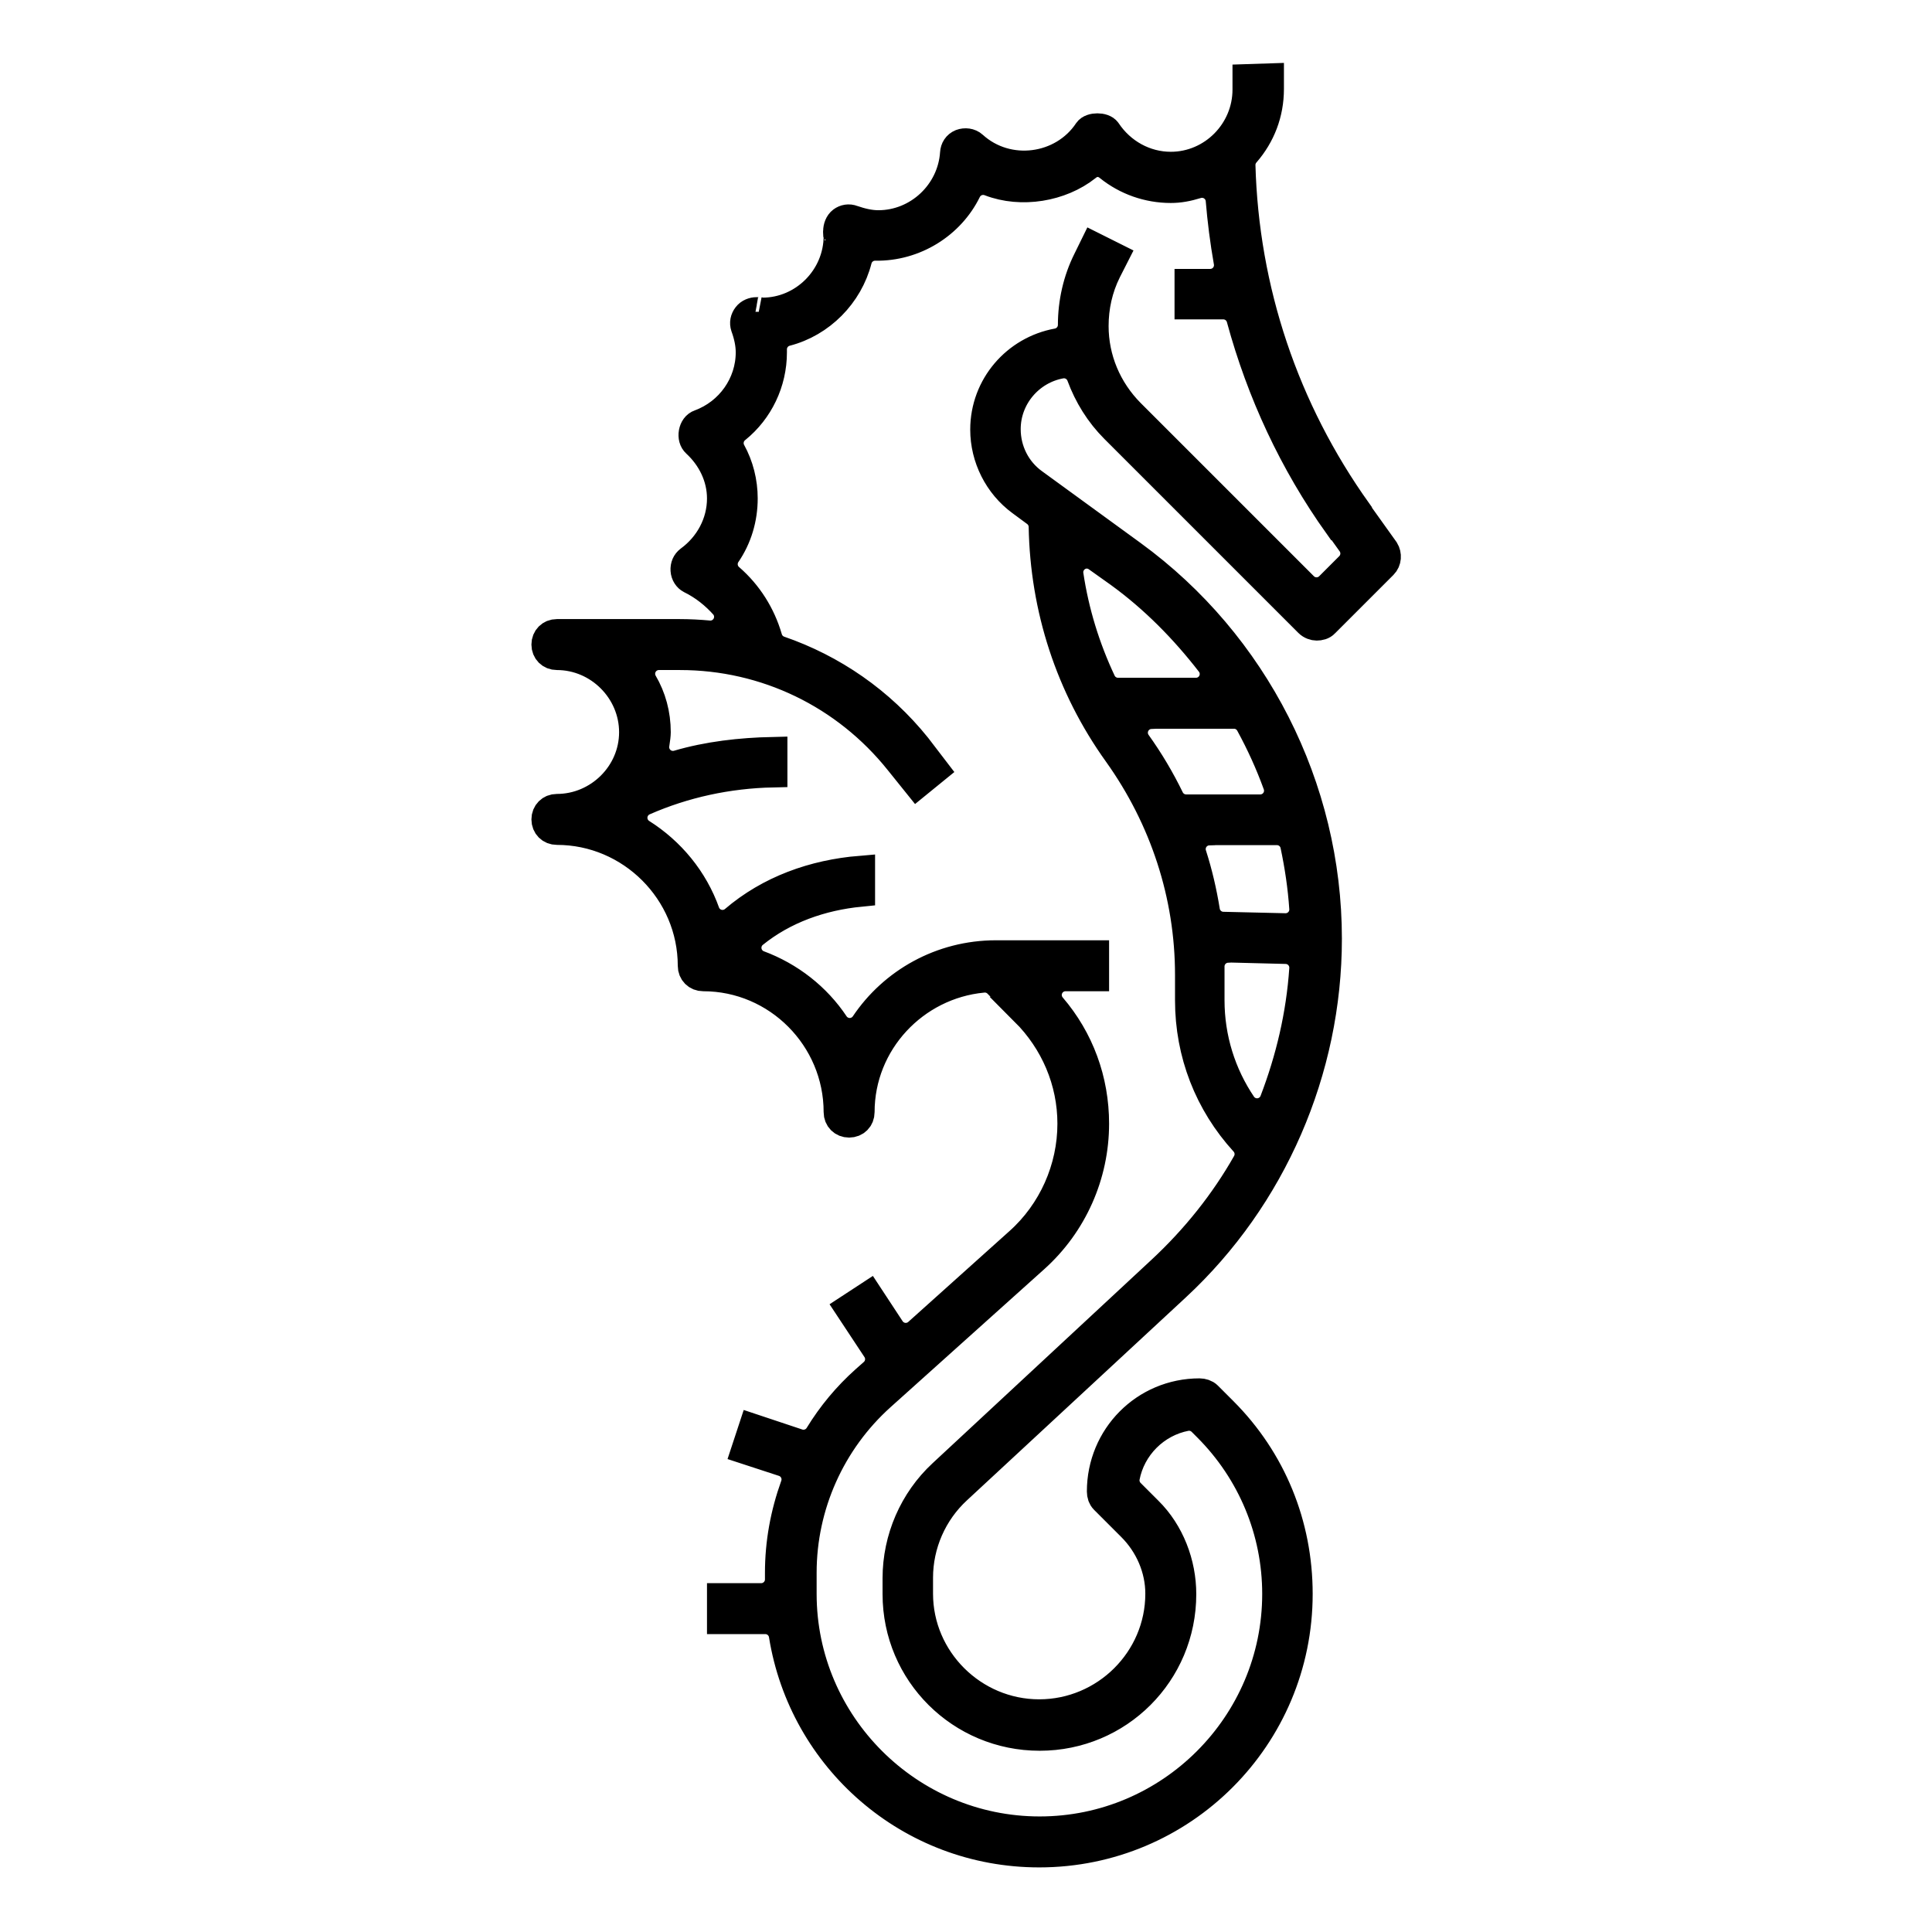
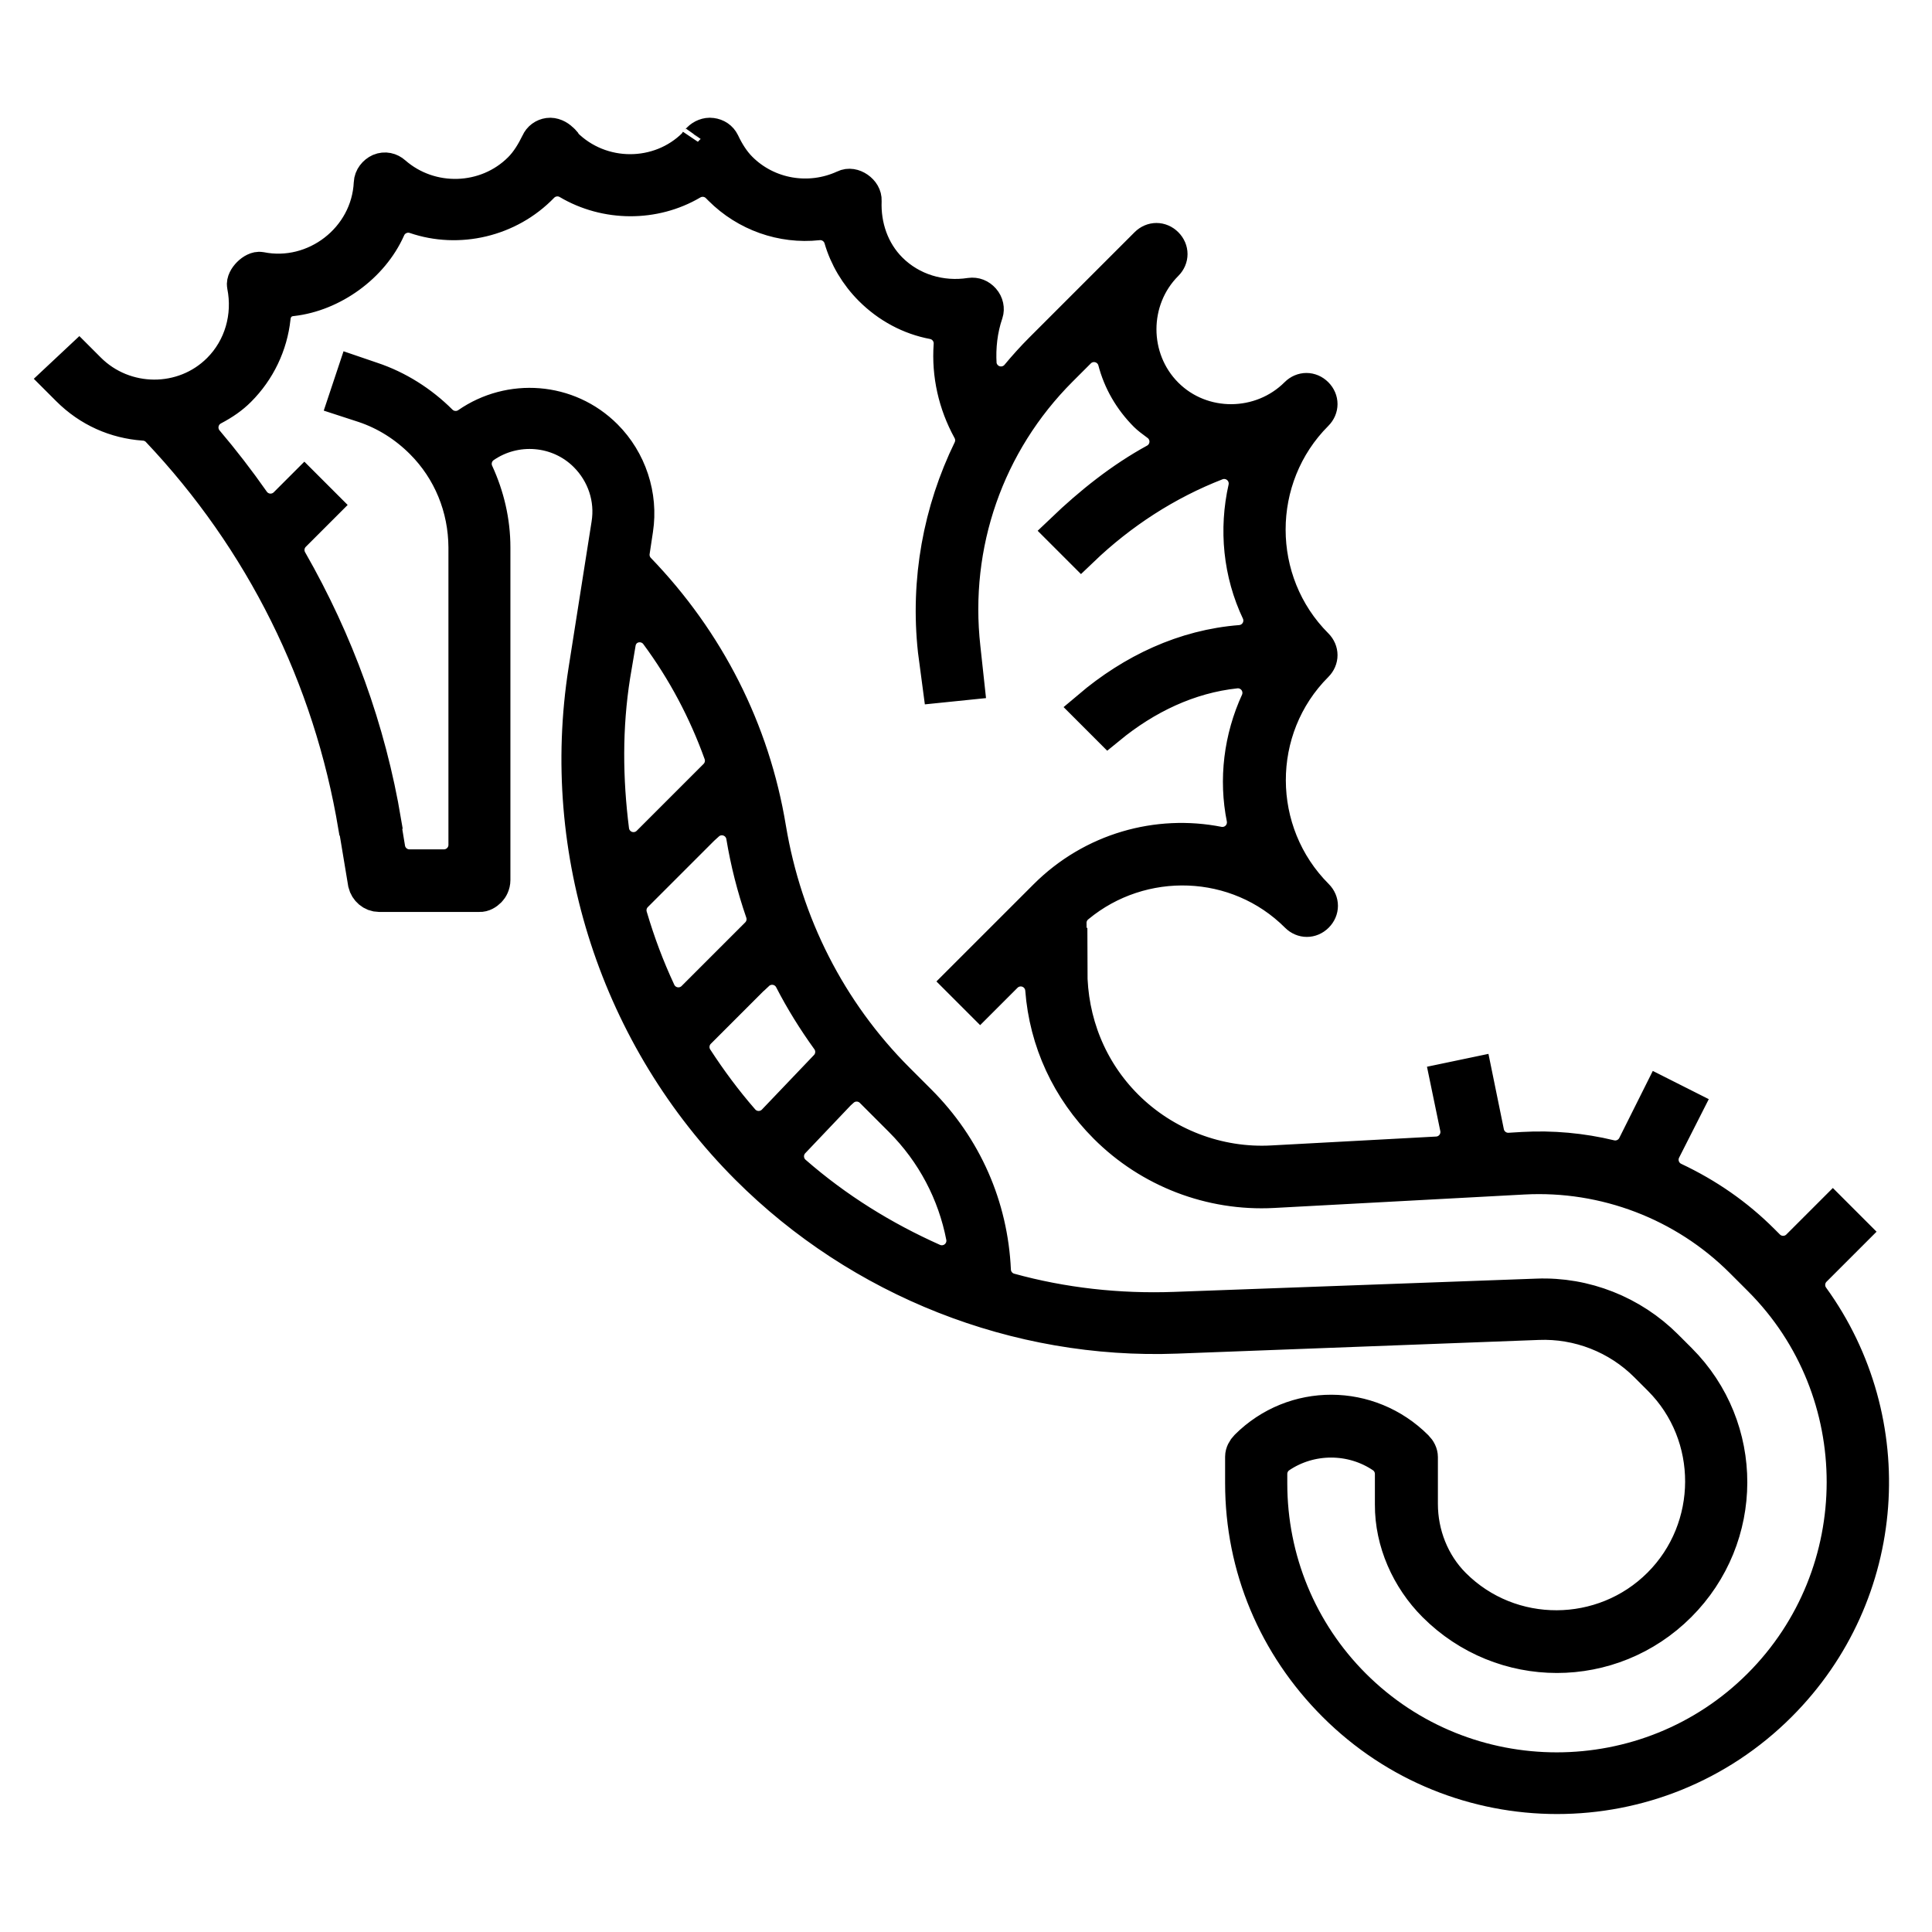
<svg xmlns="http://www.w3.org/2000/svg" width="64" height="64" enable-background="new 0 0 64 64" version="1.1" viewBox="0 0 8 8">
-   <path stroke="currentColor" fill="currentColor" d="m5.164 0.326v0.045c0 0.174-0.142 0.318-0.316 0.318-0.107 0-0.206-0.055-0.266-0.145-0.013-0.019-0.063-0.019-0.076 0-0.105 0.158-0.334 0.189-0.477 0.059-0.013-0.012-0.033-0.014-0.049-0.008-0.017 0.007-0.026 0.022-0.027 0.039-0.011 0.166-0.151 0.297-0.316 0.297-0.036 0-0.072-0.009-0.107-0.021-0.015-0.006-0.031-0.003-0.043 0.006-0.012 0.009-0.018 0.026-0.018 0.041a0.076 0.076 0 0 1 0 0.004c0 3e-3 -0.001-0.007 0 0.008a0.076 0.076 0 0 1 0.002 0.008c0 0.174-0.143 0.316-0.314 0.316a0.076 0.076 0 0 1-0.012-0.002c0.005 7.101e-4 -0.008 3.539e-4 -0.01 0h-0.002c-0.014-1.893e-4 -0.03 0.006-0.039 0.018-0.01 0.013-0.013 0.028-0.008 0.043 0.013 0.036 0.021 0.072 0.021 0.107 0 0.132-0.084 0.251-0.209 0.297-0.015 0.005-0.024 0.019-0.027 0.035-0.003 0.017 0.001 0.033 0.012 0.043 0.064 0.059 0.105 0.141 0.105 0.23 0 0.102-0.051 0.196-0.133 0.256-0.013 0.01-0.019 0.024-0.018 0.041 0.001 0.017 0.011 0.031 0.023 0.037 0.055 0.027 0.102 0.065 0.141 0.109a0.076 0.076 0 0 1-0.064 0.123c-0.043-0.004-0.083-0.006-0.123-0.006h-0.508c-0.026 0-0.045 0.019-0.045 0.045 0 0.026 0.019 0.045 0.045 0.045 0.174 0 0.318 0.144 0.318 0.318s-0.145 0.316-0.318 0.316c-0.026 0-0.045 0.019-0.045 0.045 0 0.026 0.019 0.045 0.045 0.045 0.308 0 0.561 0.253 0.561 0.561 0 0.026 0.019 0.045 0.045 0.045 0.308 0 0.559 0.253 0.559 0.561 0 0.026 0.019 0.045 0.045 0.045 0.026 0 0.045-0.019 0.045-0.045 0-0.29 0.225-0.528 0.508-0.555a0.076 0.076 0 0 1 0.062 0.021l0.115 0.117h-0.002c0.124 0.124 0.195 0.289 0.195 0.465 0 0.186-0.08 0.366-0.219 0.49l-0.42 0.377a0.076 0.076 0 0 1-0.113-0.016l-0.09-0.137-0.078 0.051 0.111 0.168a0.076 0.076 0 0 1-0.012 0.098l-0.035 0.031c-0.075 0.067-0.139 0.144-0.191 0.229a0.076 0.076 0 0 1-0.088 0.033l-0.186-0.062-0.029 0.088 0.156 0.051a0.076 0.076 0 0 1 0.047 0.098c-0.042 0.117-0.064 0.237-0.064 0.361v0.027a0.076 0.076 0 0 1-0.076 0.076h-0.164v0.09h0.182a0.076 0.076 0 0 1 0.074 0.064c0.082 0.512 0.524 0.902 1.059 0.902 0.593 0 1.072-0.48 1.072-1.072 0-0.286-0.109-0.554-0.311-0.756l-0.064-0.064c-0.008-0.008-0.021-0.012-0.033-0.012-0.226 0-0.406 0.182-0.406 0.408 0 0.013 0.004 0.025 0.012 0.033l0.113 0.113c0.073 0.073 0.117 0.173 0.117 0.277 0 0.275-0.226 0.498-0.5 0.498-0.274 0-0.5-0.224-0.5-0.498v-0.066c0-0.138 0.058-0.271 0.16-0.365l0.906-0.84c0.399-0.37 0.627-0.897 0.627-1.441 0-0.626-0.302-1.221-0.809-1.59l-0.408-0.297c-0.072-0.052-0.113-0.135-0.113-0.223 0-0.134 0.098-0.247 0.227-0.27a0.076 0.076 0 0 1 0.084 0.049c0.03 0.081 0.076 0.156 0.139 0.219l0.803 0.803c0.01 0.01 0.024 0.014 0.033 0.014 0.012 0 0.025-0.003 0.033-0.012l0.242-0.242c0.016-0.016 0.017-0.041 0.006-0.059l-0.113-0.158a0.076 0.076 0 0 1 0-0.002c-0.302-0.423-0.468-0.918-0.482-1.436a0.076 0.076 0 0 1 0.02-0.051c0.062-0.072 0.098-0.162 0.098-0.264v-0.045zm-0.623 0.346a0.076 0.076 0 0 1 0.051 0.018c0.072 0.058 0.162 0.09 0.256 0.09 0.035 0 0.068-0.006 0.107-0.018a0.076 0.076 0 0 1 0.098 0.066c0.007 0.085 0.018 0.171 0.033 0.256a0.076 0.076 0 0 1-0.074 0.09h-0.088v0.088h0.143a0.076 0.076 0 0 1 0.072 0.057c0.083 0.305 0.217 0.595 0.404 0.857a0.076 0.076 0 0 1 0.002 0l0.053 0.074a0.076 0.076 0 0 1-0.01 0.096l-0.084 0.084a0.076 0.076 0 0 1-0.105 0l-0.719-0.719c-0.096-0.097-0.15-0.225-0.15-0.361 0-0.079 0.017-0.157 0.053-0.229l0.029-0.057-0.082-0.041-0.027 0.055c-0.041 0.082-0.062 0.175-0.062 0.268a0.076 0.076 0 0 1-0.062 0.074c-0.171 0.031-0.301 0.179-0.301 0.359 0 0.116 0.056 0.228 0.15 0.297l0.061 0.045a0.076 0.076 0 0 1 0.031 0.059c0.006 0.339 0.111 0.663 0.309 0.939 0.192 0.269 0.297 0.587 0.297 0.918v0.105c0 0.22 0.08 0.425 0.227 0.586a0.076 0.076 0 0 1 0.01 0.088c-0.093 0.164-0.213 0.314-0.354 0.445l-0.906 0.842c-0.12 0.111-0.188 0.269-0.188 0.432v0.066c0 0.326 0.264 0.588 0.59 0.588 0.326 0 0.588-0.262 0.588-0.588 0-0.127-0.049-0.255-0.139-0.344l-0.074-0.074a0.076 0.076 0 0 1-0.021-0.066c0.024-0.127 0.125-0.228 0.252-0.252a0.076 0.076 0 0 1 0.066 0.021l0.023 0.023c0.184 0.184 0.287 0.431 0.287 0.691 0 0.541-0.441 0.982-0.982 0.982-0.541 0-0.984-0.441-0.984-0.982v-0.088c0-0.278 0.119-0.544 0.326-0.73l0.637-0.572c0.158-0.142 0.248-0.345 0.248-0.557 0-0.18-0.062-0.349-0.178-0.484a0.076 0.076 0 0 1 0.057-0.125h0.121v-0.09h-0.408c-0.226 0-0.426 0.114-0.543 0.289a0.076 0.076 0 0 1-0.125 0c-0.075-0.113-0.186-0.2-0.316-0.248a0.076 0.076 0 0 1-0.02-0.129c0.126-0.102 0.281-0.156 0.443-0.172v-0.09c-0.193 0.016-0.376 0.081-0.523 0.207a0.076 0.076 0 0 1-0.119-0.031c-0.049-0.138-0.144-0.253-0.266-0.33a0.076 0.076 0 0 1 0.01-0.133c0.168-0.074 0.35-0.113 0.535-0.117v-0.088c-0.134 0.003-0.267 0.018-0.393 0.055a0.076 0.076 0 0 1-0.096-0.082c0.004-0.026 0.006-0.042 0.006-0.053 0-0.074-0.019-0.144-0.055-0.205a0.076 0.076 0 0 1 0.064-0.113h0.09c0.355 0 0.686 0.16 0.908 0.438l0.074 0.092 0.07-0.057-0.072-0.094c-0.151-0.188-0.349-0.324-0.57-0.4a0.076 0.076 0 0 1-0.047-0.051c-0.028-0.096-0.082-0.182-0.158-0.248a0.076 0.076 0 0 1-0.014-0.1c0.046-0.067 0.07-0.147 0.07-0.23 0-0.068-0.017-0.135-0.049-0.193a0.076 0.076 0 0 1 0.02-0.096c0.094-0.076 0.15-0.192 0.15-0.316 0-0.006 7.29e-5 -0.009 0-0.012a0.076 0.076 0 0 1 0.057-0.074c0.143-0.037 0.258-0.153 0.295-0.297a0.076 0.076 0 0 1 0.074-0.057c0.163 0.003 0.311-0.091 0.379-0.23a0.076 0.076 0 0 1 0.096-0.037c0.13 0.05 0.293 0.023 0.4-0.062a0.076 0.076 0 0 1 0.043-0.018zm-0.055 1.623a0.076 0.076 0 0 1 0.059 0.014l0.09 0.064c0.146 0.106 0.27 0.233 0.377 0.371a0.076 0.076 0 0 1-0.061 0.123h-0.322a0.076 0.076 0 0 1-0.068-0.043c-0.066-0.14-0.112-0.289-0.135-0.443a0.076 0.076 0 0 1 0.061-0.086zm0.279 0.662a0.076 0.076 0 0 1 0.004 0h0.342a0.076 0.076 0 0 1 0.066 0.041c0.044 0.081 0.081 0.162 0.113 0.25a0.076 0.076 0 0 1-0.07 0.102h-0.309a0.076 0.076 0 0 1-0.068-0.043c-0.039-0.08-0.084-0.156-0.137-0.23a0.076 0.076 0 0 1 0.059-0.119zm0.242 0.482a0.076 0.076 0 0 1 0.002 0h0.279a0.076 0.076 0 0 1 0.074 0.061c0.018 0.085 0.031 0.172 0.037 0.26a0.076 0.076 0 0 1-0.078 0.082l-0.258-0.006a0.076 0.076 0 0 1-0.072-0.064c-0.013-0.08-0.031-0.157-0.055-0.232a0.076 0.076 0 0 1 0.07-0.1zm0.076 0.486a0.076 0.076 0 0 1 0.006 0l0.236 0.006a0.076 0.076 0 0 1 0.074 0.082c-0.013 0.19-0.056 0.372-0.123 0.547a0.076 0.076 0 0 1-0.133 0.016c-0.086-0.127-0.133-0.277-0.133-0.434v-0.105c0-0.012 1.674e-4 -0.024 0-0.033a0.076 0.076 0 0 1 0.072-0.078z" stroke-width=".121" />
+   <path stroke="currentColor" fill="currentColor" transform="matrix(-.85784 .85784 .85784 .85784 4.4772 -3.2157)" d="m5.164 0.326v0.045c0 0.174-0.142 0.318-0.316 0.318-0.107 0-0.206-0.055-0.266-0.145-0.013-0.019-0.063-0.019-0.076 0-0.105 0.158-0.334 0.189-0.477 0.059-0.013-0.012-0.033-0.014-0.049-0.008-0.017 0.007-0.026 0.022-0.027 0.039-0.011 0.166-0.151 0.297-0.316 0.297-0.036 0-0.072-0.009-0.107-0.021-0.015-0.006-0.031-0.003-0.043 0.006-0.012 0.009-0.018 0.026-0.018 0.041a0.076 0.076 0 0 1 0 0.004c0 3e-3 -0.001-0.007 0 0.008a0.076 0.076 0 0 1 0.002 0.008c0 0.174-0.143 0.316-0.314 0.316a0.076 0.076 0 0 1-0.012-0.002c0.005 7.101e-4 -0.008 3.539e-4 -0.01 0h-0.002c-0.014-1.893e-4 -0.03 0.006-0.039 0.018-0.01 0.013-0.013 0.028-0.008 0.043 0.013 0.036 0.021 0.072 0.021 0.107 0 0.132-0.084 0.251-0.209 0.297-0.015 0.005-0.024 0.019-0.027 0.035-0.003 0.017 0.001 0.033 0.012 0.043 0.064 0.059 0.105 0.141 0.105 0.23 0 0.102-0.051 0.196-0.133 0.256-0.013 0.01-0.019 0.024-0.018 0.041 0.001 0.017 0.011 0.031 0.023 0.037 0.055 0.027 0.102 0.065 0.141 0.109a0.076 0.076 0 0 1-0.064 0.123c-0.043-0.004-0.083-0.006-0.123-0.006h-0.508c-0.026 0-0.045 0.019-0.045 0.045 0 0.026 0.019 0.045 0.045 0.045 0.174 0 0.318 0.144 0.318 0.318s-0.145 0.316-0.318 0.316c-0.026 0-0.045 0.019-0.045 0.045 0 0.026 0.019 0.045 0.045 0.045 0.308 0 0.561 0.253 0.561 0.561 0 0.026 0.019 0.045 0.045 0.045 0.308 0 0.559 0.253 0.559 0.561 0 0.026 0.019 0.045 0.045 0.045 0.026 0 0.045-0.019 0.045-0.045 0-0.29 0.225-0.528 0.508-0.555a0.076 0.076 0 0 1 0.062 0.021l0.115 0.117h-0.002c0.124 0.124 0.195 0.289 0.195 0.465 0 0.186-0.08 0.366-0.219 0.49l-0.42 0.377a0.076 0.076 0 0 1-0.113-0.016l-0.09-0.137-0.078 0.051 0.111 0.168a0.076 0.076 0 0 1-0.012 0.098l-0.035 0.031c-0.075 0.067-0.139 0.144-0.191 0.229a0.076 0.076 0 0 1-0.088 0.033l-0.186-0.062-0.029 0.088 0.156 0.051a0.076 0.076 0 0 1 0.047 0.098c-0.042 0.117-0.064 0.237-0.064 0.361v0.027a0.076 0.076 0 0 1-0.076 0.076h-0.164v0.09h0.182a0.076 0.076 0 0 1 0.074 0.064c0.082 0.512 0.524 0.902 1.059 0.902 0.593 0 1.072-0.48 1.072-1.072 0-0.286-0.109-0.554-0.311-0.756l-0.064-0.064c-0.008-0.008-0.021-0.012-0.033-0.012-0.226 0-0.406 0.182-0.406 0.408 0 0.013 0.004 0.025 0.012 0.033l0.113 0.113c0.073 0.073 0.117 0.173 0.117 0.277 0 0.275-0.226 0.498-0.5 0.498-0.274 0-0.5-0.224-0.5-0.498v-0.066c0-0.138 0.058-0.271 0.16-0.365l0.906-0.84c0.399-0.37 0.627-0.897 0.627-1.441 0-0.626-0.302-1.221-0.809-1.59l-0.408-0.297c-0.072-0.052-0.113-0.135-0.113-0.223 0-0.134 0.098-0.247 0.227-0.27a0.076 0.076 0 0 1 0.084 0.049c0.03 0.081 0.076 0.156 0.139 0.219l0.803 0.803c0.01 0.01 0.024 0.014 0.033 0.014 0.012 0 0.025-0.003 0.033-0.012l0.242-0.242c0.016-0.016 0.017-0.041 0.006-0.059l-0.113-0.158a0.076 0.076 0 0 1 0-0.002c-0.302-0.423-0.468-0.918-0.482-1.436a0.076 0.076 0 0 1 0.02-0.051c0.062-0.072 0.098-0.162 0.098-0.264v-0.045zm-0.623 0.346a0.076 0.076 0 0 1 0.051 0.018c0.072 0.058 0.162 0.09 0.256 0.09 0.035 0 0.068-0.006 0.107-0.018a0.076 0.076 0 0 1 0.098 0.066c0.007 0.085 0.018 0.171 0.033 0.256a0.076 0.076 0 0 1-0.074 0.09h-0.088v0.088h0.143a0.076 0.076 0 0 1 0.072 0.057c0.083 0.305 0.217 0.595 0.404 0.857a0.076 0.076 0 0 1 0.002 0l0.053 0.074a0.076 0.076 0 0 1-0.01 0.096l-0.084 0.084a0.076 0.076 0 0 1-0.105 0l-0.719-0.719c-0.096-0.097-0.15-0.225-0.15-0.361 0-0.079 0.017-0.157 0.053-0.229l0.029-0.057-0.082-0.041-0.027 0.055c-0.041 0.082-0.062 0.175-0.062 0.268a0.076 0.076 0 0 1-0.062 0.074c-0.171 0.031-0.301 0.179-0.301 0.359 0 0.116 0.056 0.228 0.15 0.297l0.061 0.045a0.076 0.076 0 0 1 0.031 0.059c0.006 0.339 0.111 0.663 0.309 0.939 0.192 0.269 0.297 0.587 0.297 0.918v0.105c0 0.22 0.08 0.425 0.227 0.586a0.076 0.076 0 0 1 0.01 0.088c-0.093 0.164-0.213 0.314-0.354 0.445l-0.906 0.842c-0.12 0.111-0.188 0.269-0.188 0.432v0.066c0 0.326 0.264 0.588 0.59 0.588 0.326 0 0.588-0.262 0.588-0.588 0-0.127-0.049-0.255-0.139-0.344l-0.074-0.074a0.076 0.076 0 0 1-0.021-0.066c0.024-0.127 0.125-0.228 0.252-0.252a0.076 0.076 0 0 1 0.066 0.021l0.023 0.023c0.184 0.184 0.287 0.431 0.287 0.691 0 0.541-0.441 0.982-0.982 0.982-0.541 0-0.984-0.441-0.984-0.982v-0.088c0-0.278 0.119-0.544 0.326-0.73l0.637-0.572c0.158-0.142 0.248-0.345 0.248-0.557 0-0.18-0.062-0.349-0.178-0.484a0.076 0.076 0 0 1 0.057-0.125h0.121v-0.09h-0.408c-0.226 0-0.426 0.114-0.543 0.289a0.076 0.076 0 0 1-0.125 0c-0.075-0.113-0.186-0.2-0.316-0.248a0.076 0.076 0 0 1-0.02-0.129c0.126-0.102 0.281-0.156 0.443-0.172v-0.09c-0.193 0.016-0.376 0.081-0.523 0.207a0.076 0.076 0 0 1-0.119-0.031c-0.049-0.138-0.144-0.253-0.266-0.33a0.076 0.076 0 0 1 0.01-0.133c0.168-0.074 0.35-0.113 0.535-0.117v-0.088c-0.134 0.003-0.267 0.018-0.393 0.055a0.076 0.076 0 0 1-0.096-0.082c0.004-0.026 0.006-0.042 0.006-0.053 0-0.074-0.019-0.144-0.055-0.205a0.076 0.076 0 0 1 0.064-0.113h0.09c0.355 0 0.686 0.16 0.908 0.438l0.074 0.092 0.07-0.057-0.072-0.094c-0.151-0.188-0.349-0.324-0.57-0.4a0.076 0.076 0 0 1-0.047-0.051c-0.028-0.096-0.082-0.182-0.158-0.248a0.076 0.076 0 0 1-0.014-0.1c0.046-0.067 0.07-0.147 0.07-0.23 0-0.068-0.017-0.135-0.049-0.193a0.076 0.076 0 0 1 0.02-0.096c0.094-0.076 0.15-0.192 0.15-0.316 0-0.006 7.29e-5 -0.009 0-0.012a0.076 0.076 0 0 1 0.057-0.074c0.143-0.037 0.258-0.153 0.295-0.297a0.076 0.076 0 0 1 0.074-0.057c0.163 0.003 0.311-0.091 0.379-0.23a0.076 0.076 0 0 1 0.096-0.037c0.13 0.05 0.293 0.023 0.4-0.062a0.076 0.076 0 0 1 0.043-0.018zm-0.055 1.623a0.076 0.076 0 0 1 0.059 0.014l0.09 0.064c0.146 0.106 0.27 0.233 0.377 0.371a0.076 0.076 0 0 1-0.061 0.123h-0.322a0.076 0.076 0 0 1-0.068-0.043c-0.066-0.14-0.112-0.289-0.135-0.443a0.076 0.076 0 0 1 0.061-0.086zm0.279 0.662a0.076 0.076 0 0 1 0.004 0h0.342a0.076 0.076 0 0 1 0.066 0.041c0.044 0.081 0.081 0.162 0.113 0.25a0.076 0.076 0 0 1-0.07 0.102h-0.309a0.076 0.076 0 0 1-0.068-0.043c-0.039-0.08-0.084-0.156-0.137-0.23a0.076 0.076 0 0 1 0.059-0.119zm0.242 0.482a0.076 0.076 0 0 1 0.002 0h0.279a0.076 0.076 0 0 1 0.074 0.061c0.018 0.085 0.031 0.172 0.037 0.26a0.076 0.076 0 0 1-0.078 0.082l-0.258-0.006a0.076 0.076 0 0 1-0.072-0.064c-0.013-0.08-0.031-0.157-0.055-0.232a0.076 0.076 0 0 1 0.07-0.1zm0.076 0.486a0.076 0.076 0 0 1 0.006 0l0.236 0.006a0.076 0.076 0 0 1 0.074 0.082c-0.013 0.19-0.056 0.372-0.123 0.547a0.076 0.076 0 0 1-0.133 0.016c-0.086-0.127-0.133-0.277-0.133-0.434v-0.105c0-0.012 1.674e-4 -0.024 0-0.033a0.076 0.076 0 0 1 0.072-0.078z" stroke-width=".121" />
</svg>
